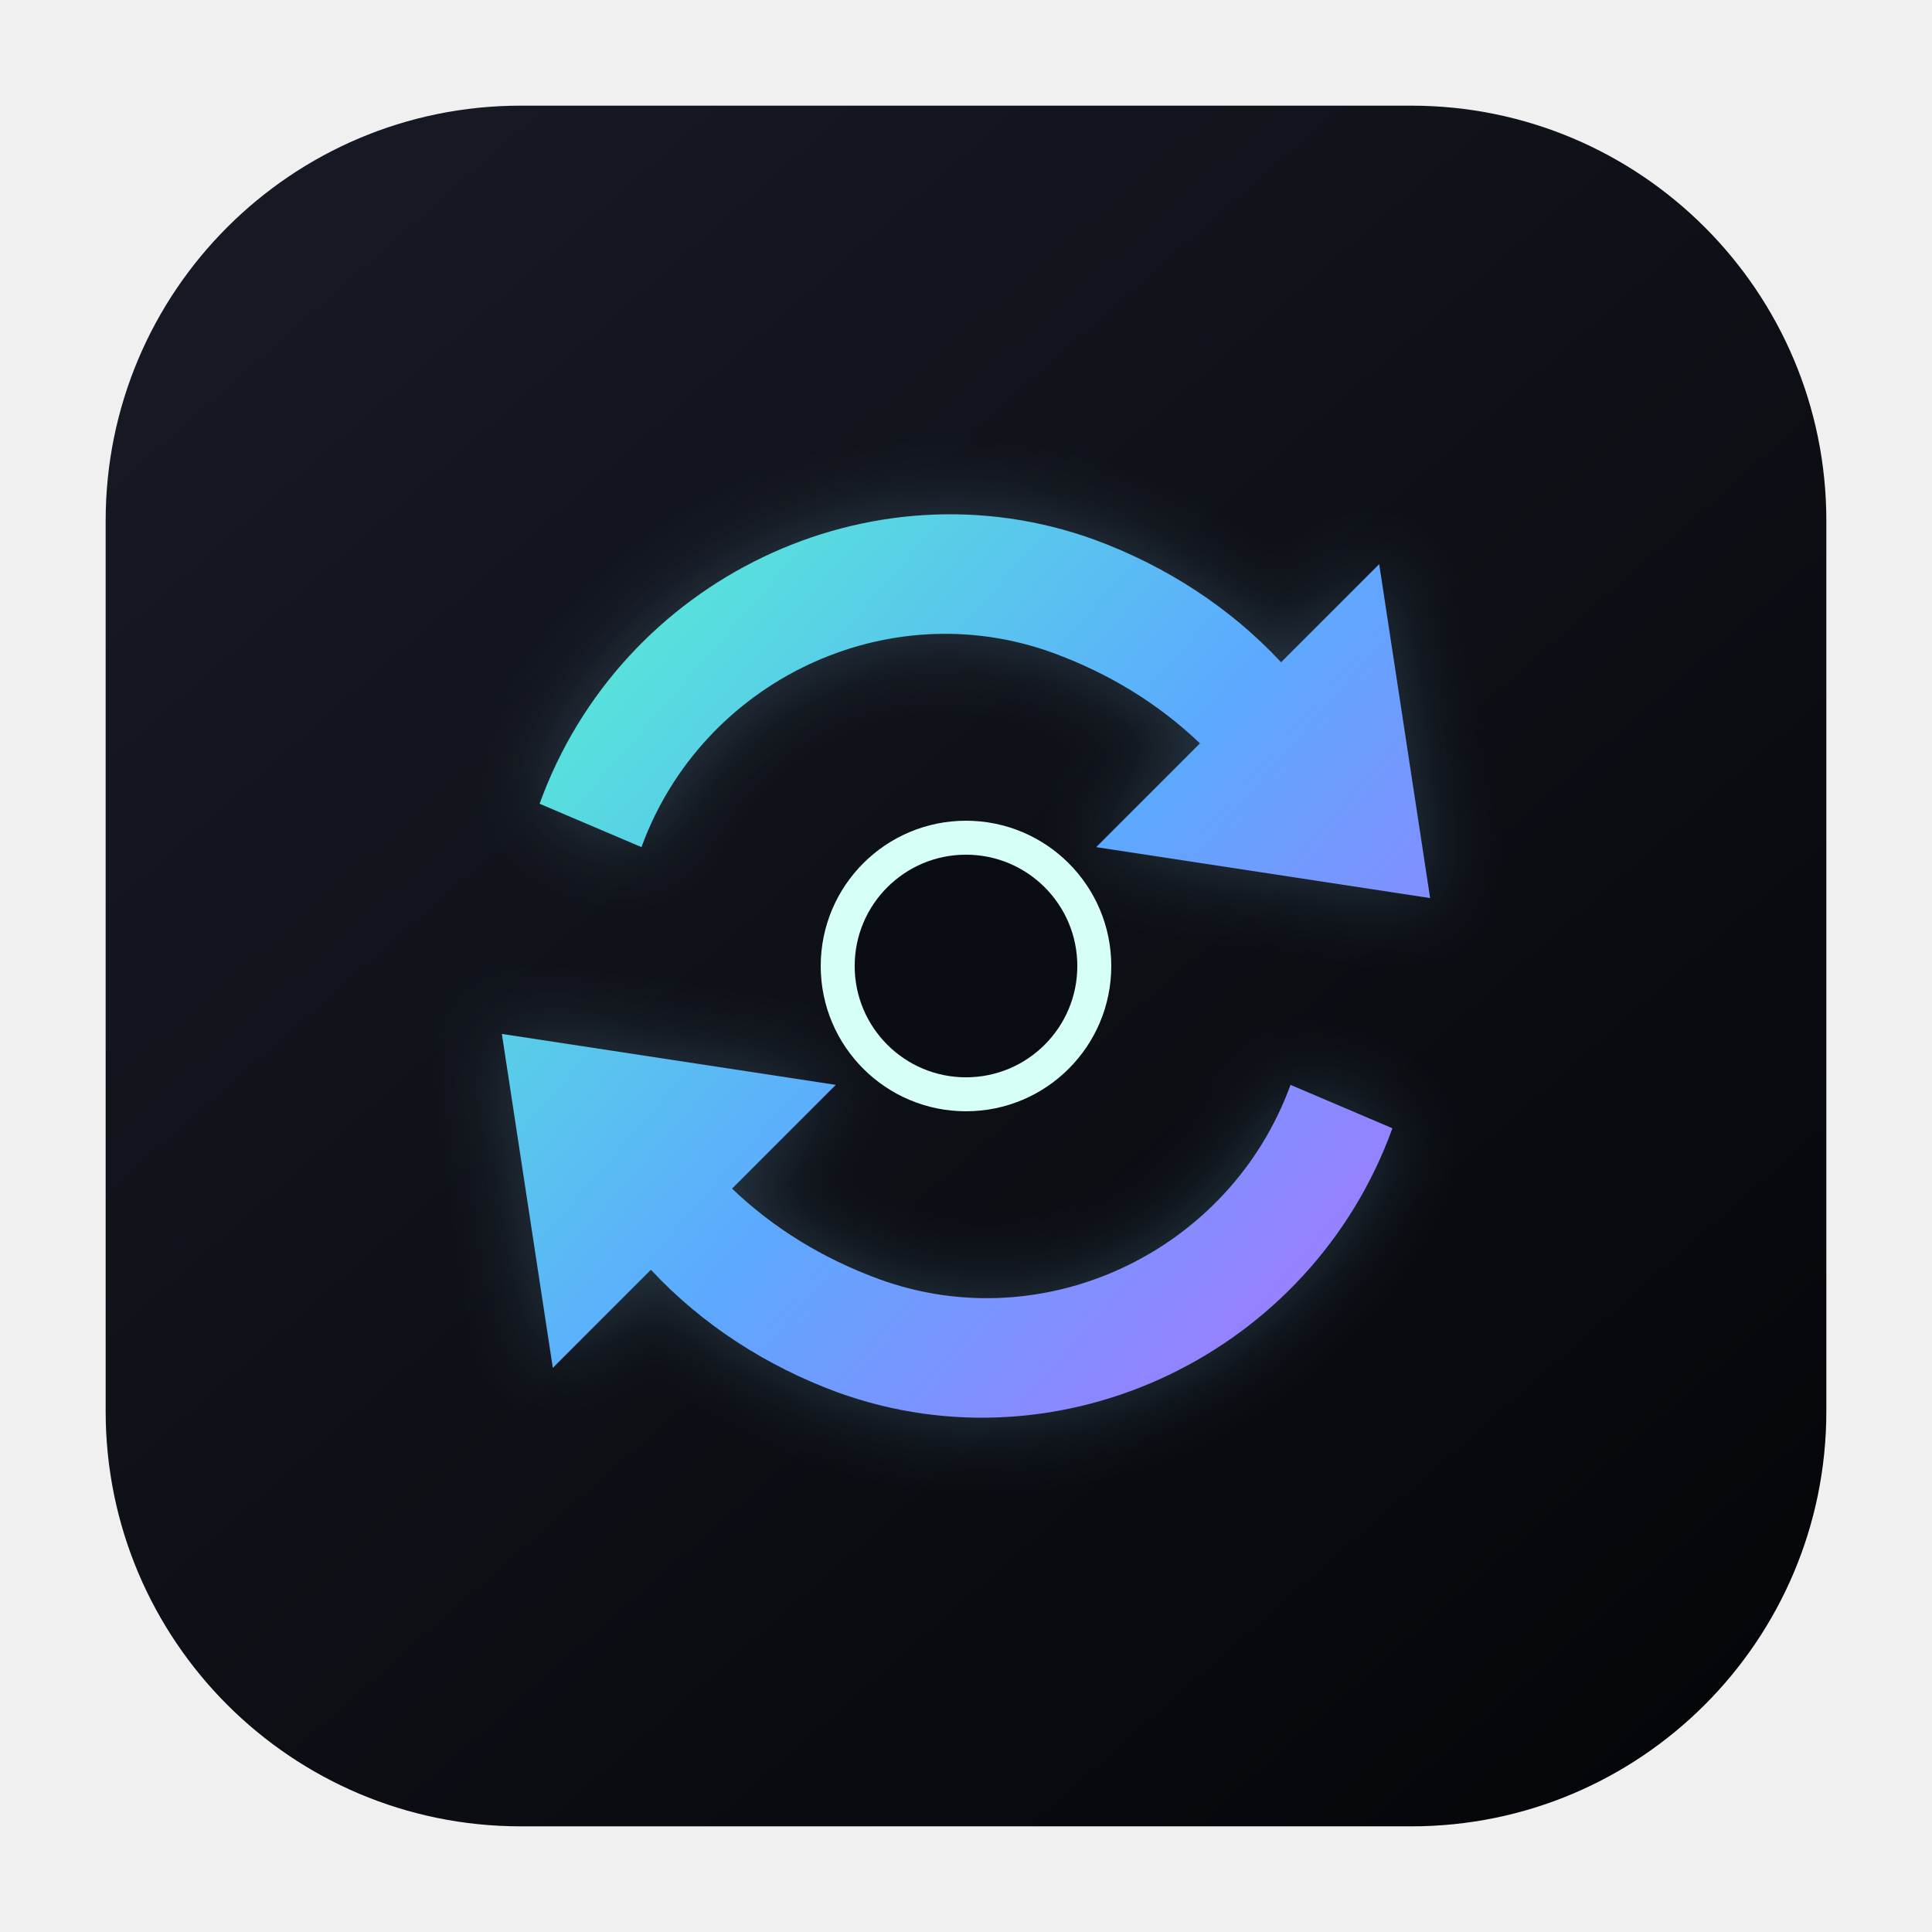
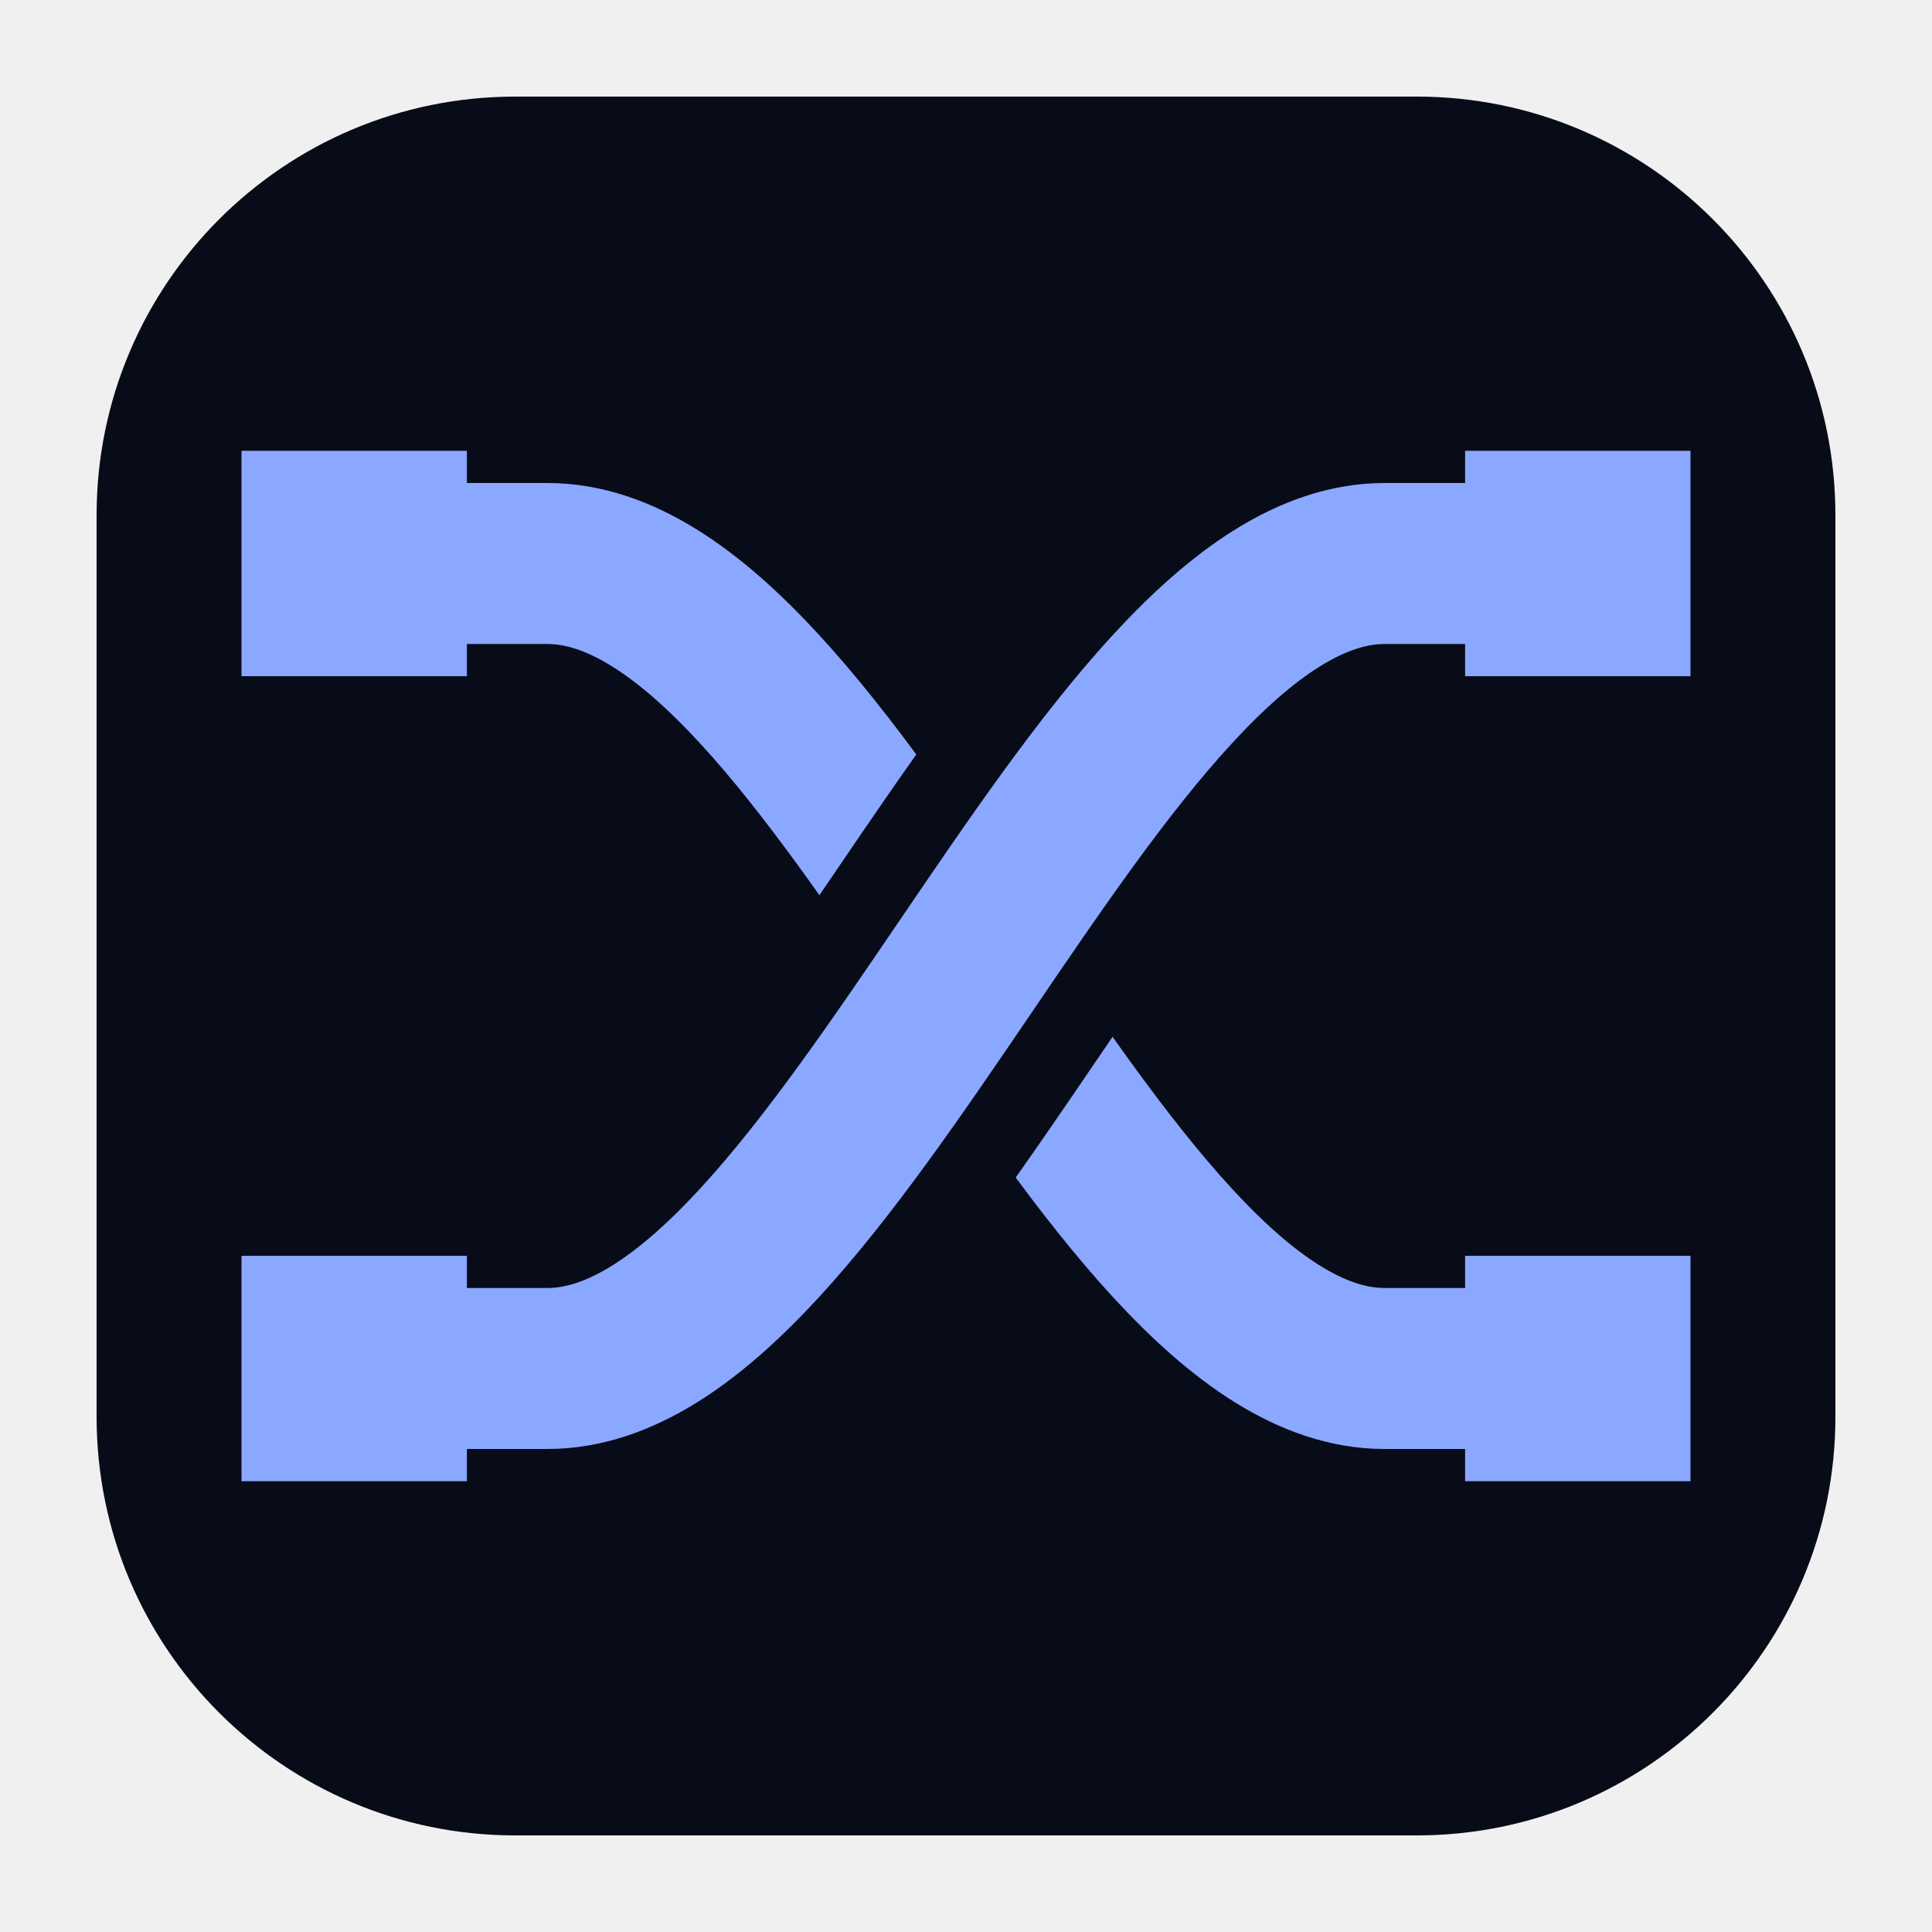
- <svg xmlns="http://www.w3.org/2000/svg" width="1024" height="1024" viewBox="0 0 1024 1024">
+ <svg xmlns="http://www.w3.org/2000/svg" width="1024" height="1024" viewBox="0 0 120 120" data-sync-mark="overpass">
  <defs>
-     <linearGradient id="surface" x1="120" y1="80" x2="880" y2="944" gradientUnits="userSpaceOnUse">
-       <stop offset="0" stop-color="#171a24" />
-       <stop offset="1" stop-color="#05060a" />
-     </linearGradient>
-     <linearGradient id="signal" x1="265" y1="284" x2="787" y2="741" gradientUnits="userSpaceOnUse">
-       <stop offset="0" stop-color="#55f5cf" />
-       <stop offset="0.5" stop-color="#5ca9ff" />
-       <stop offset="1" stop-color="#b46cff" />
-     </linearGradient>
-     <filter id="glow" x="-40%" y="-40%" width="180%" height="180%">
-       <feGaussianBlur stdDeviation="20" result="blur" />
-       <feColorMatrix in="blur" type="matrix" values="0 0 0 0 0.25 0 0 0 0 0.7 0 0 0 0 1 0 0 0 0.55 0" />
-     </filter>
+     <clipPath id="sync-overpass-window">
+       <rect x="45" y="45" width="30" height="30" />
+     </clipPath>
+     <mask id="sync-overpass-cut" maskUnits="userSpaceOnUse" x="0" y="0" width="120" height="120">
+       <rect width="120" height="120" fill="white" />
+       <path d="M22 85h12c18 0 34-50 52-50h12" fill="none" stroke="black" stroke-width="20" stroke-linecap="square" stroke-linejoin="round" clip-path="url(#sync-overpass-window)" />
+     </mask>
  </defs>
-   <rect x="56" y="56" width="912" height="912" rx="220" fill="url(#surface)" />
-   <path d="M286 426c43-119 175-183 294-140 38 14 72 36 99 65l52-52 27 177-177-27 55-55c-22-21-48-37-78-48-88-32-186 15-218 103z" fill="url(#signal)" opacity="0.38" filter="url(#glow)" />
-   <path d="M738 598c-43 119-175 183-294 140-38-14-72-36-99-65l-52 52-27-177 177 27-55 55c22 21 48 37 78 48 88 32 186-15 218-103z" fill="url(#signal)" opacity="0.38" filter="url(#glow)" />
-   <path d="M286 426c43-119 175-183 294-140 38 14 72 36 99 65l52-52 27 177-177-27 55-55c-22-21-48-37-78-48-88-32-186 15-218 103z" fill="url(#signal)" />
-   <path d="M738 598c-43 119-175 183-294 140-38-14-72-36-99-65l-52 52-27-177 177 27-55 55c22 21 48 37 78 48 88 32 186-15 218-103z" fill="url(#signal)" />
-   <circle cx="512" cy="512" r="68" fill="#0b0d14" stroke="#d6fff8" stroke-width="18" />
+   <rect x="6" y="6" width="108" height="108" rx="26" fill="#080b18" />
+   <g fill="none" stroke="#8aa8ff" stroke-width="10" stroke-linecap="square" stroke-linejoin="round">
+     <path d="M22 35h12c18 0 34 50 52 50h12" mask="url(#sync-overpass-cut)" />
+     <path d="M22 85h12c18 0 34-50 52-50h12" />
+   </g>
+   <g fill="#8aa8ff">
+     <rect class="sync-terminal" x="15" y="28" width="14" height="14" />
+     <rect class="sync-terminal" x="15" y="78" width="14" height="14" />
+     <rect class="sync-terminal" x="91" y="28" width="14" height="14" />
+     <rect class="sync-terminal" x="91" y="78" width="14" height="14" />
+   </g>
</svg>
